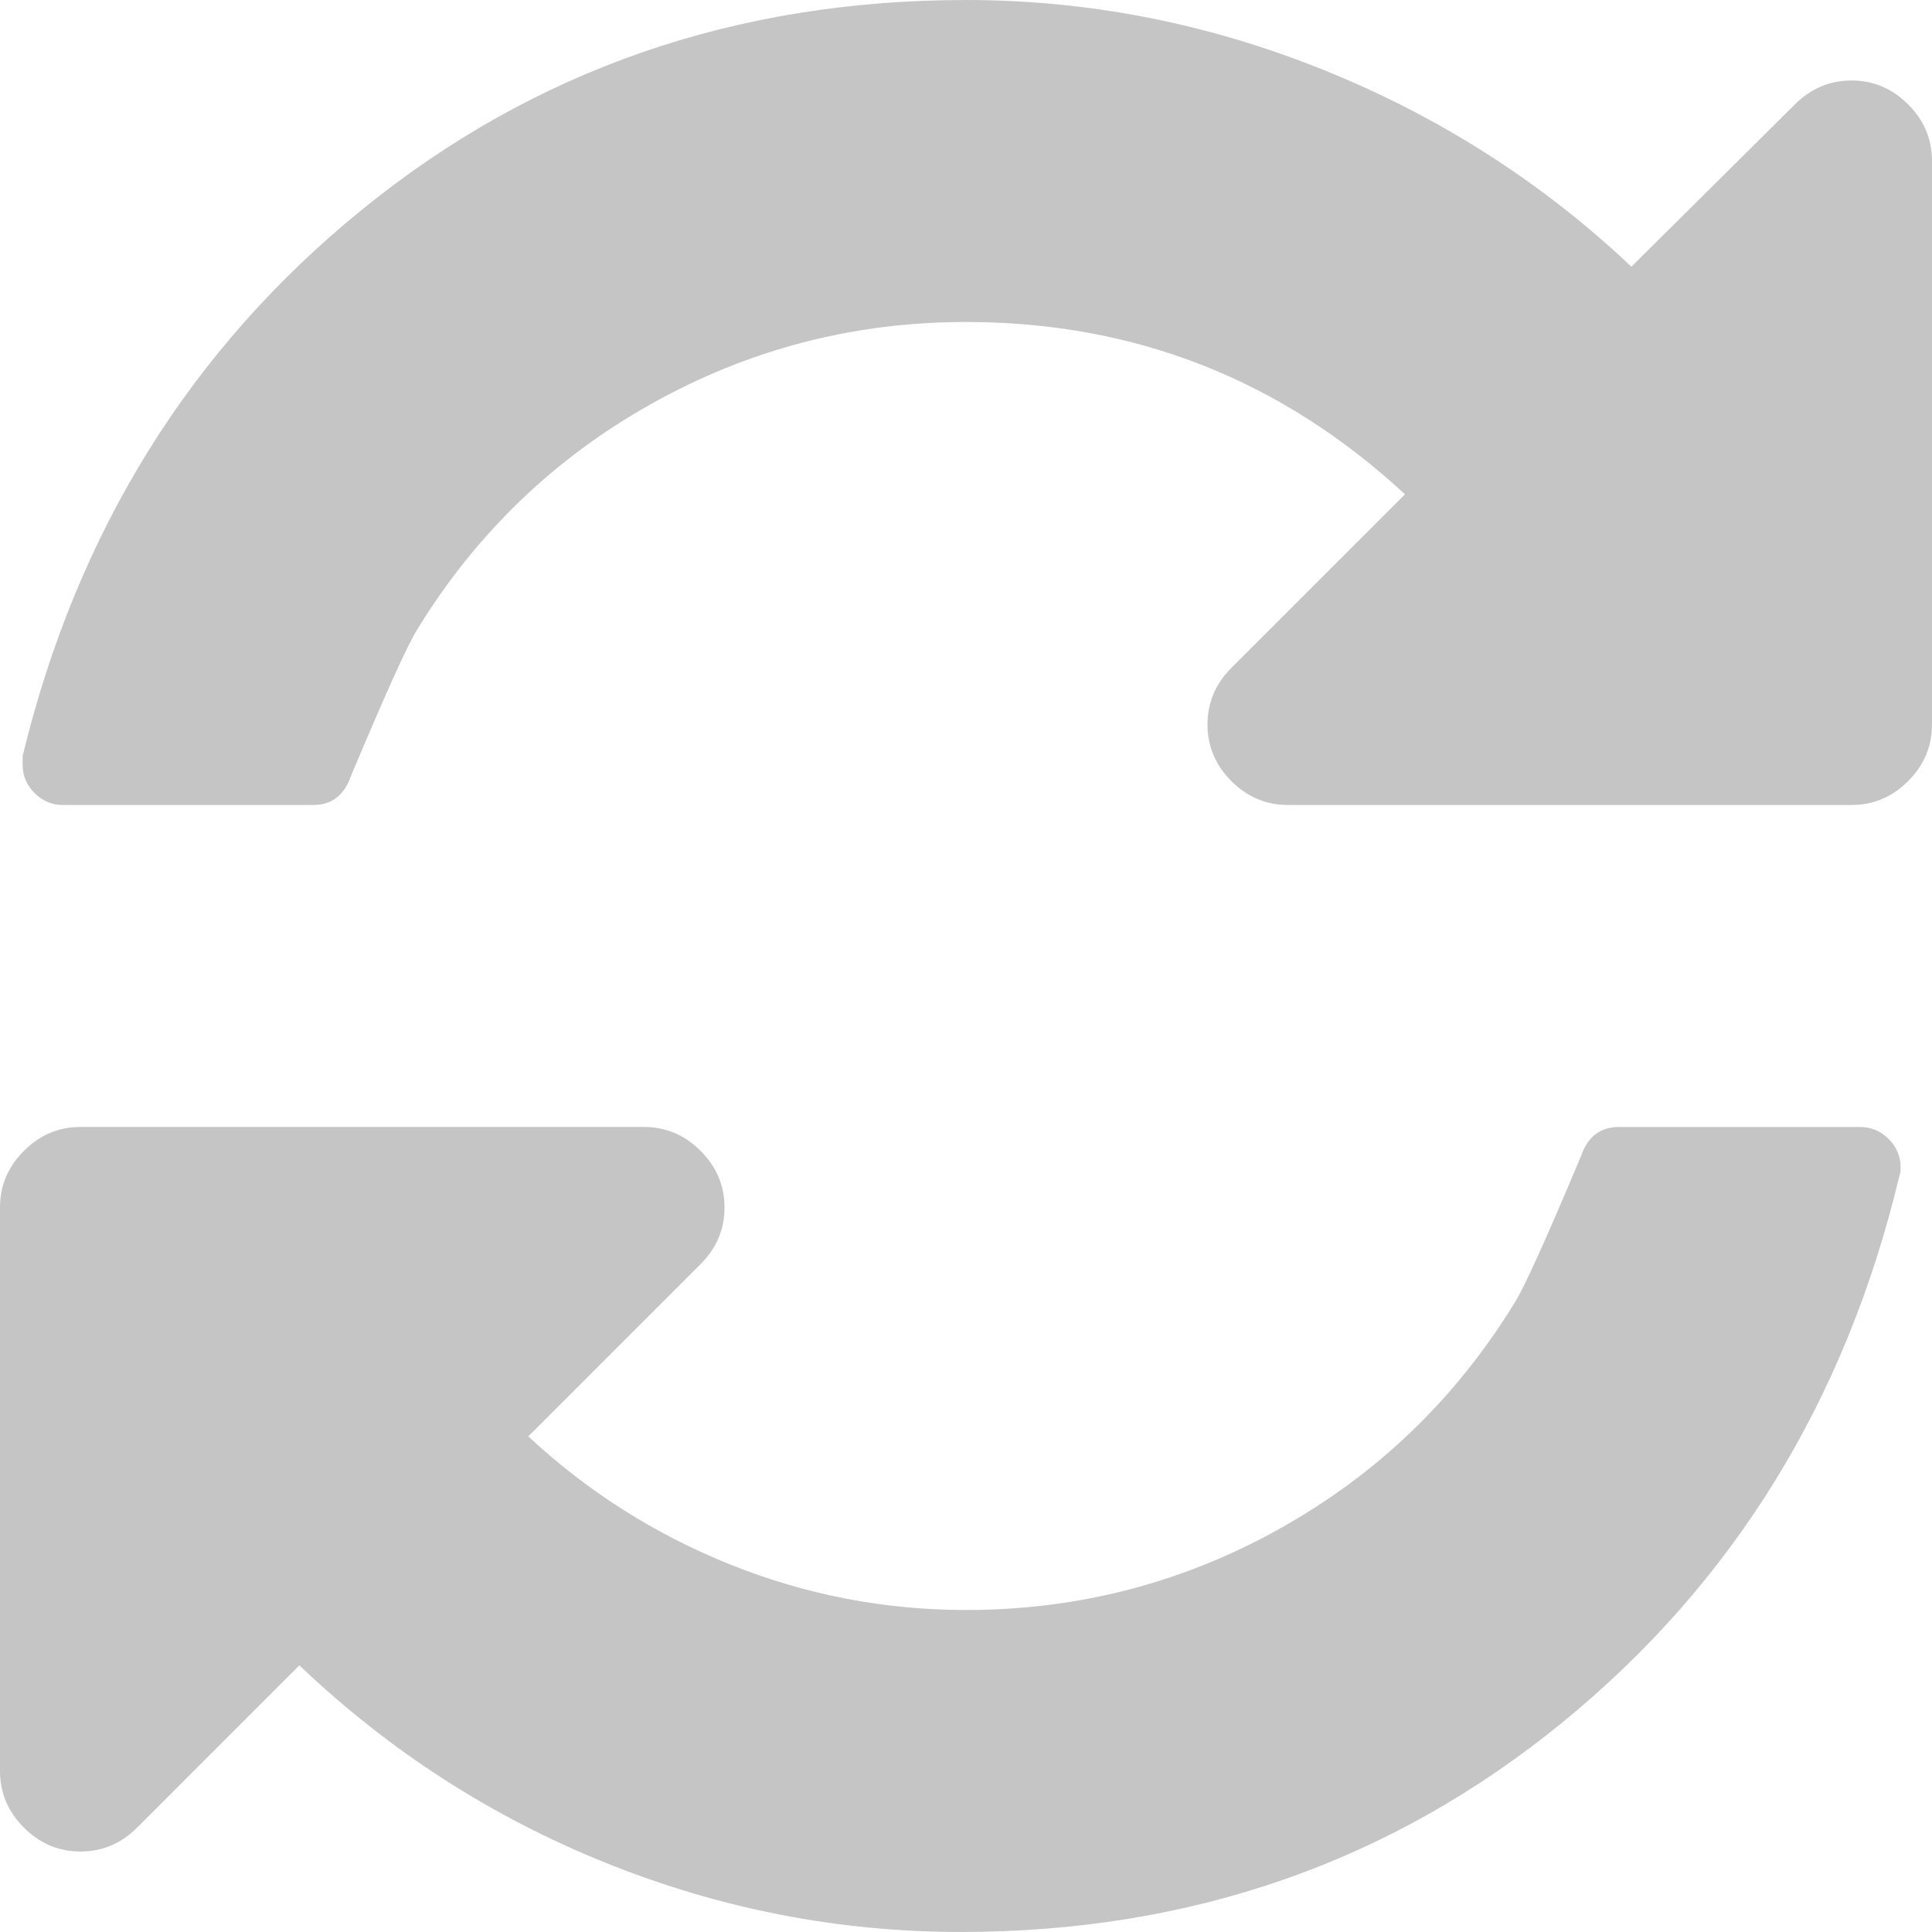
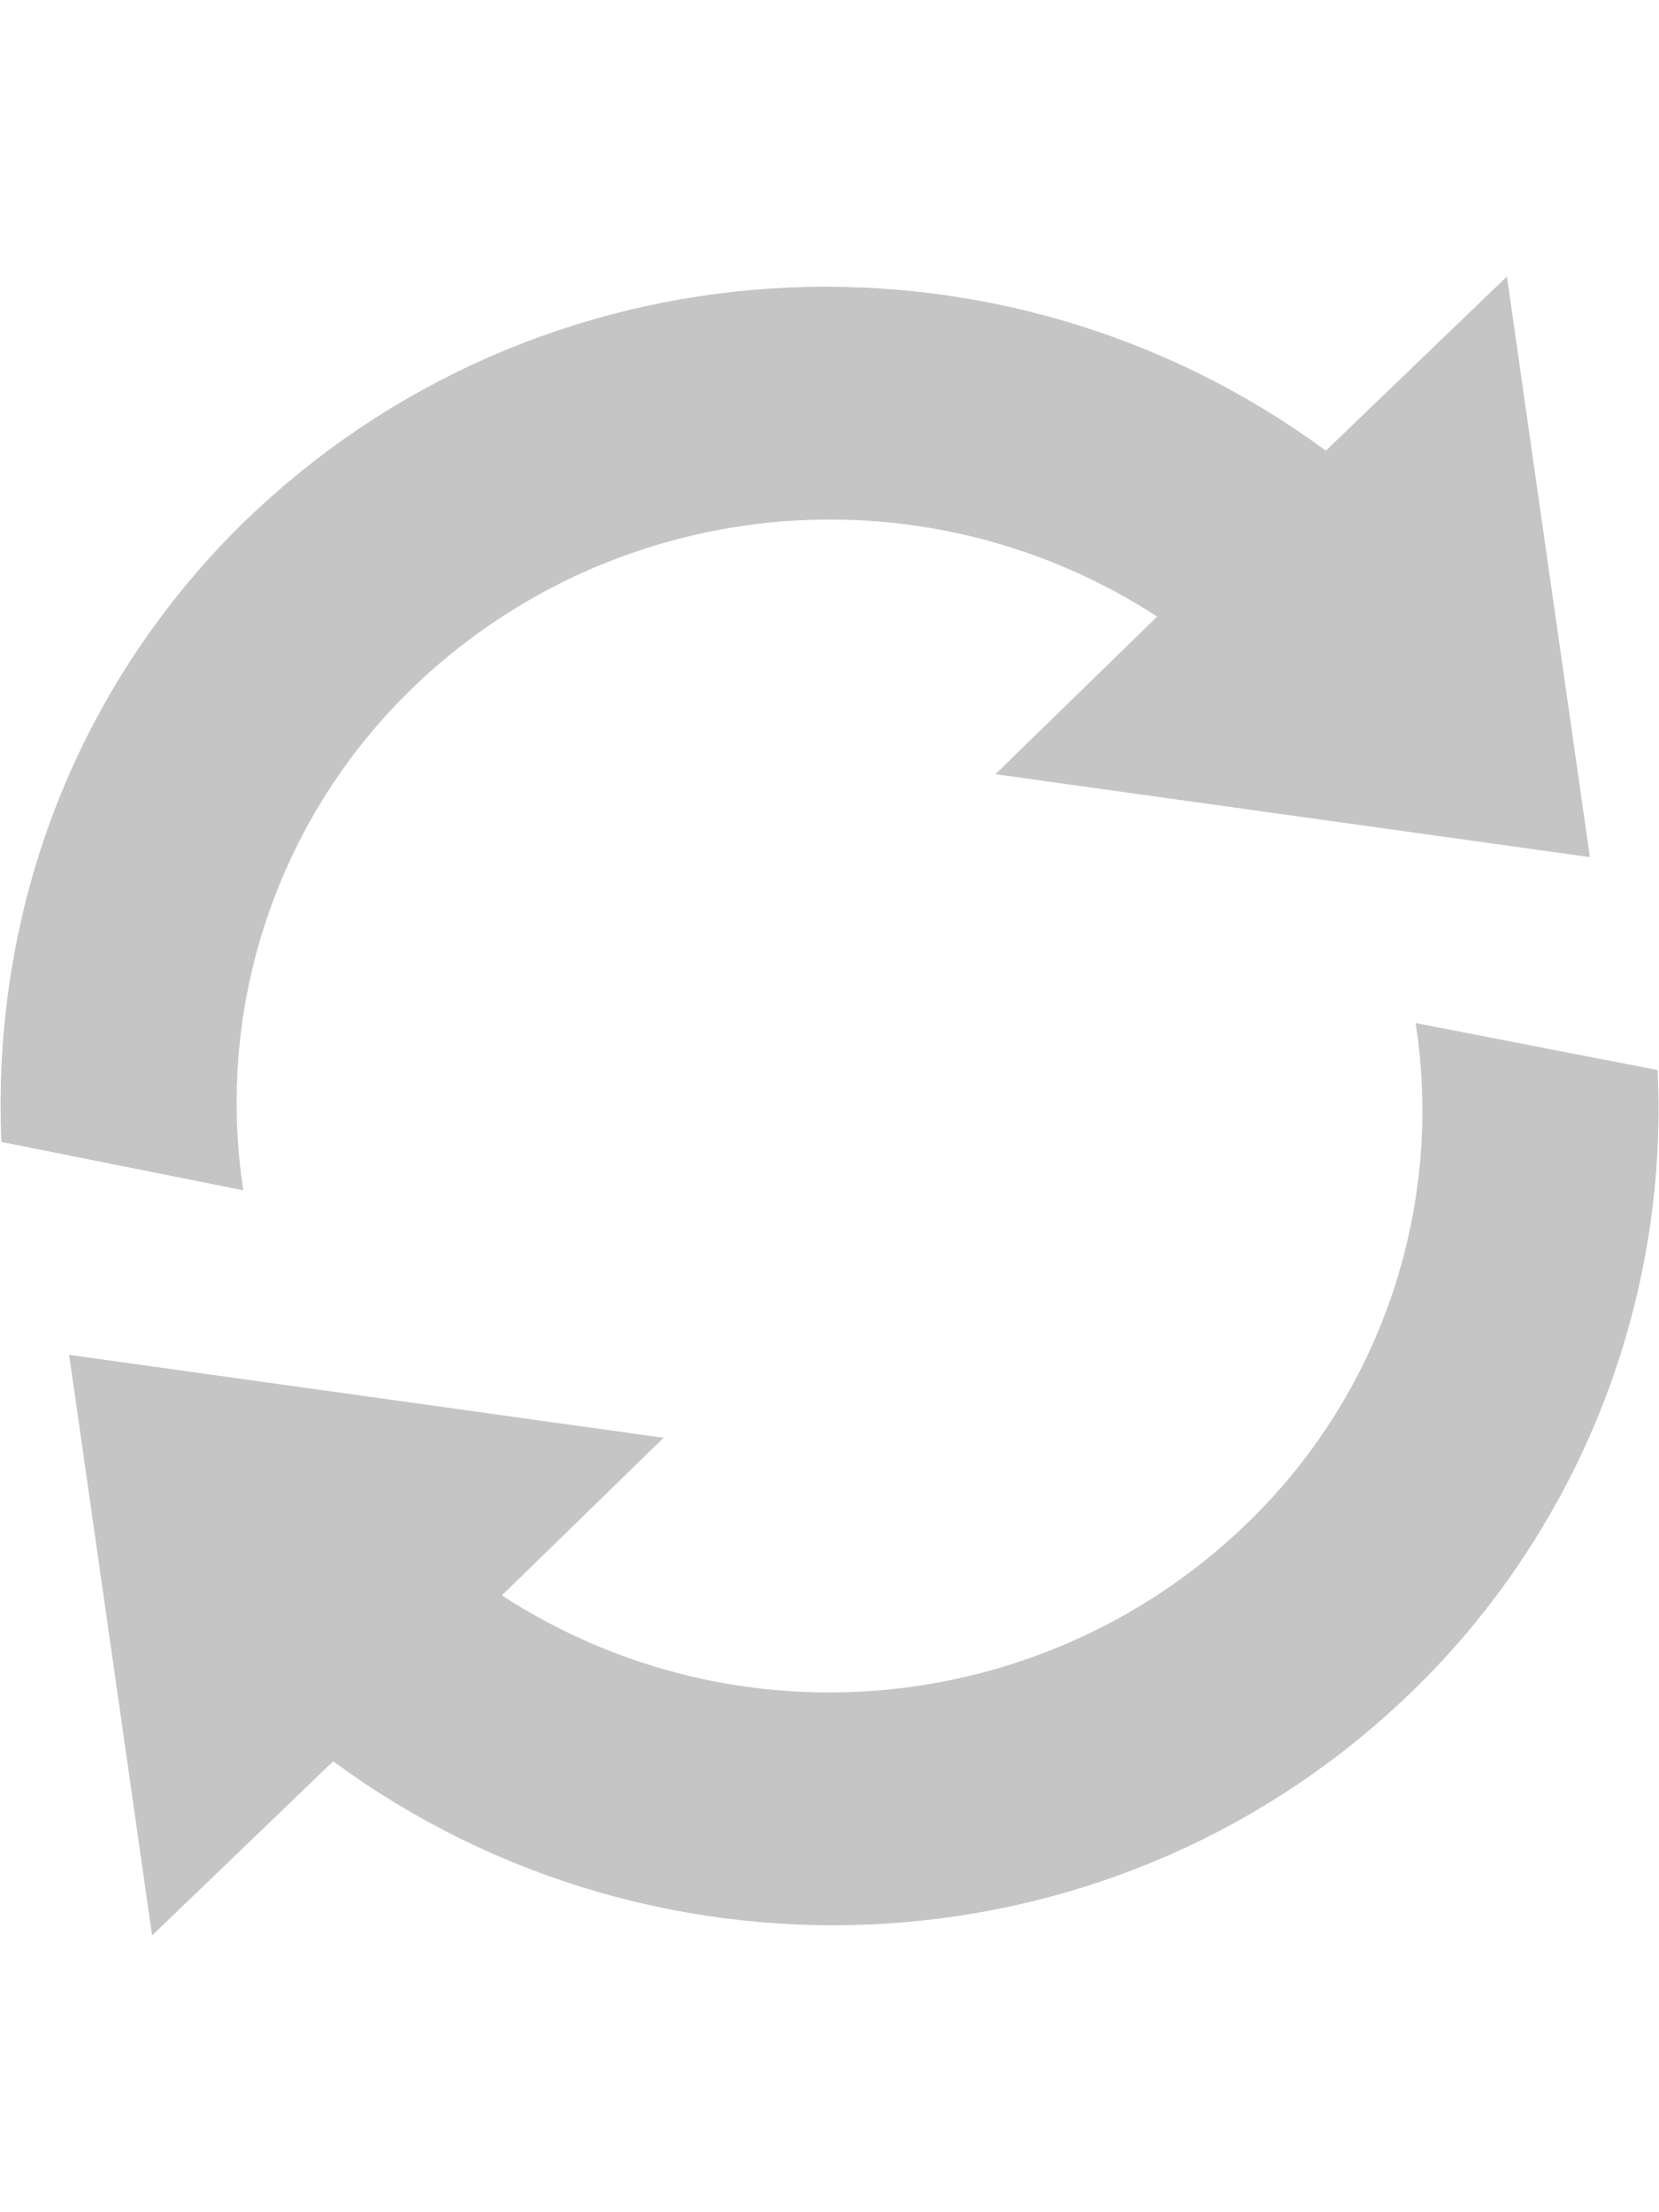
- <svg xmlns="http://www.w3.org/2000/svg" version="1.1" id="Capa_1" x="0px" y="0px" viewBox="0 0 438.529 438.528" style="enable-background:new 0 0 438.529 438.528;" xml:space="preserve">
-   <g>
-     <g>
-       <path fill="#C5C5C5" d="M433.109,23.694c-3.614-3.612-7.898-5.424-12.848-5.424c-4.948,0-9.226,1.812-12.847,5.424l-37.113,36.835    c-20.365-19.226-43.684-34.123-69.948-44.684C274.091,5.283,247.056,0.003,219.266,0.003c-52.344,0-98.022,15.843-137.042,47.536    C43.203,79.228,17.509,120.574,5.137,171.587v1.997c0,2.474,0.903,4.617,2.712,6.423c1.809,1.809,3.949,2.712,6.423,2.712h56.814    c4.189,0,7.042-2.19,8.566-6.565c7.993-19.032,13.035-30.166,15.131-33.403c13.322-21.698,31.023-38.734,53.103-51.106    c22.082-12.371,45.873-18.559,71.376-18.559c38.261,0,71.473,13.039,99.645,39.115l-39.406,39.397    c-3.607,3.617-5.421,7.902-5.421,12.851c0,4.948,1.813,9.231,5.421,12.847c3.621,3.617,7.905,5.424,12.854,5.424h127.906    c4.949,0,9.233-1.807,12.848-5.424c3.613-3.616,5.42-7.898,5.42-12.847V36.542C438.529,31.593,436.733,27.312,433.109,23.694z" />
-       <path fill="#C5C5C5" d="M422.253,255.813h-54.816c-4.188,0-7.043,2.187-8.562,6.566c-7.99,19.034-13.038,30.163-15.129,33.4    c-13.326,21.693-31.028,38.735-53.102,51.106c-22.083,12.375-45.874,18.556-71.378,18.556c-18.461,0-36.259-3.423-53.387-10.273    c-17.13-6.858-32.454-16.567-45.966-29.13l39.115-39.112c3.615-3.613,5.424-7.901,5.424-12.847c0-4.948-1.809-9.236-5.424-12.847    c-3.617-3.62-7.898-5.431-12.847-5.431H18.274c-4.952,0-9.235,1.811-12.851,5.431C1.807,264.844,0,269.132,0,274.08v127.907    c0,4.945,1.807,9.232,5.424,12.847c3.619,3.61,7.902,5.428,12.851,5.428c4.948,0,9.229-1.817,12.847-5.428l36.829-36.833    c20.367,19.41,43.542,34.355,69.523,44.823c25.981,10.472,52.866,15.701,80.653,15.701c52.155,0,97.643-15.845,136.471-47.534    c38.828-31.688,64.333-73.042,76.52-124.05c0.191-0.38,0.281-1.047,0.281-1.995c0-2.478-0.907-4.612-2.715-6.427    C426.874,256.72,424.731,255.813,422.253,255.813z" />
-     </g>
-   </g>
+ <svg xmlns="http://www.w3.org/2000/svg" version="1.1" x="0px" y="0px" viewBox="0 0 12 16" style="enable-background:new 0 0 12 16;" xml:space="preserve">
+   <path fill="#c5c5c5" d="M10.24 7.4a4.15 4.15 0 0 1-1.2 3.6 4.346 4.346 0 0 1-5.41.54L4.8 10.4.5 9.8l.6 4.2 1.31-1.26c2.36 1.74 5.7 1.57 7.84-.54a5.876 5.876 0 0 0 1.74-4.46l-1.75-.34zM2.96 5a4.346 4.346 0 0 1 5.41-.54L7.2 5.6l4.3.6-.6-4.2-1.31 1.26c-2.36-1.74-5.7-1.57-7.85.54C.5 5.03-.06 6.65.01 8.26l1.75.35A4.17 4.17 0 0 1 2.96 5z" />
</svg>
